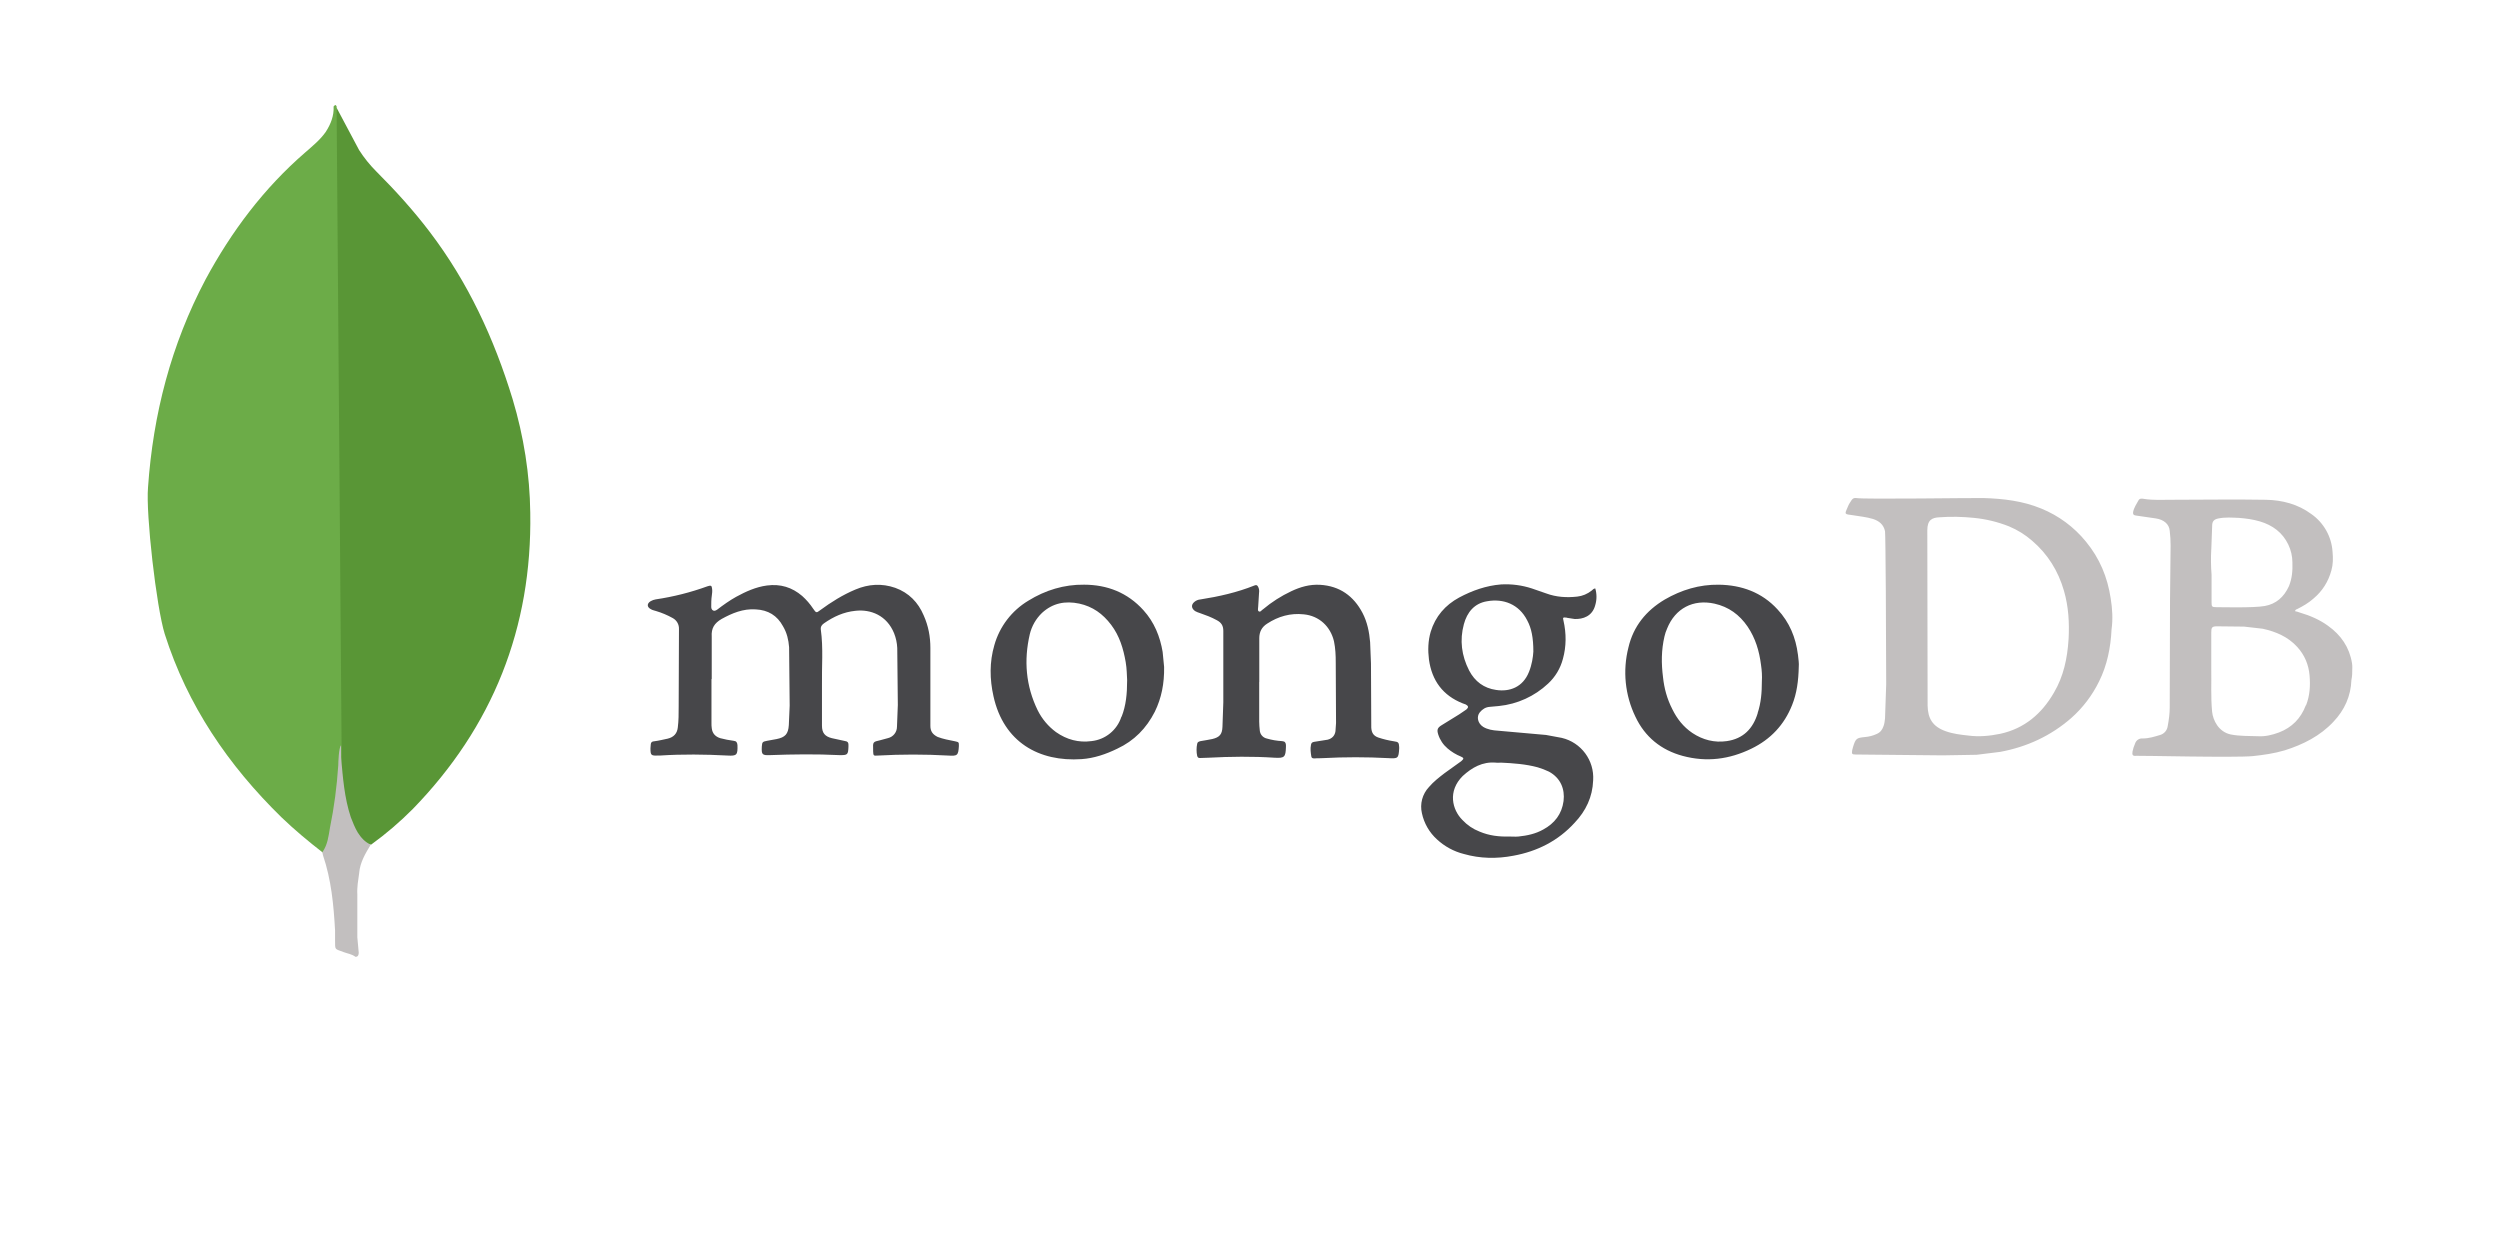
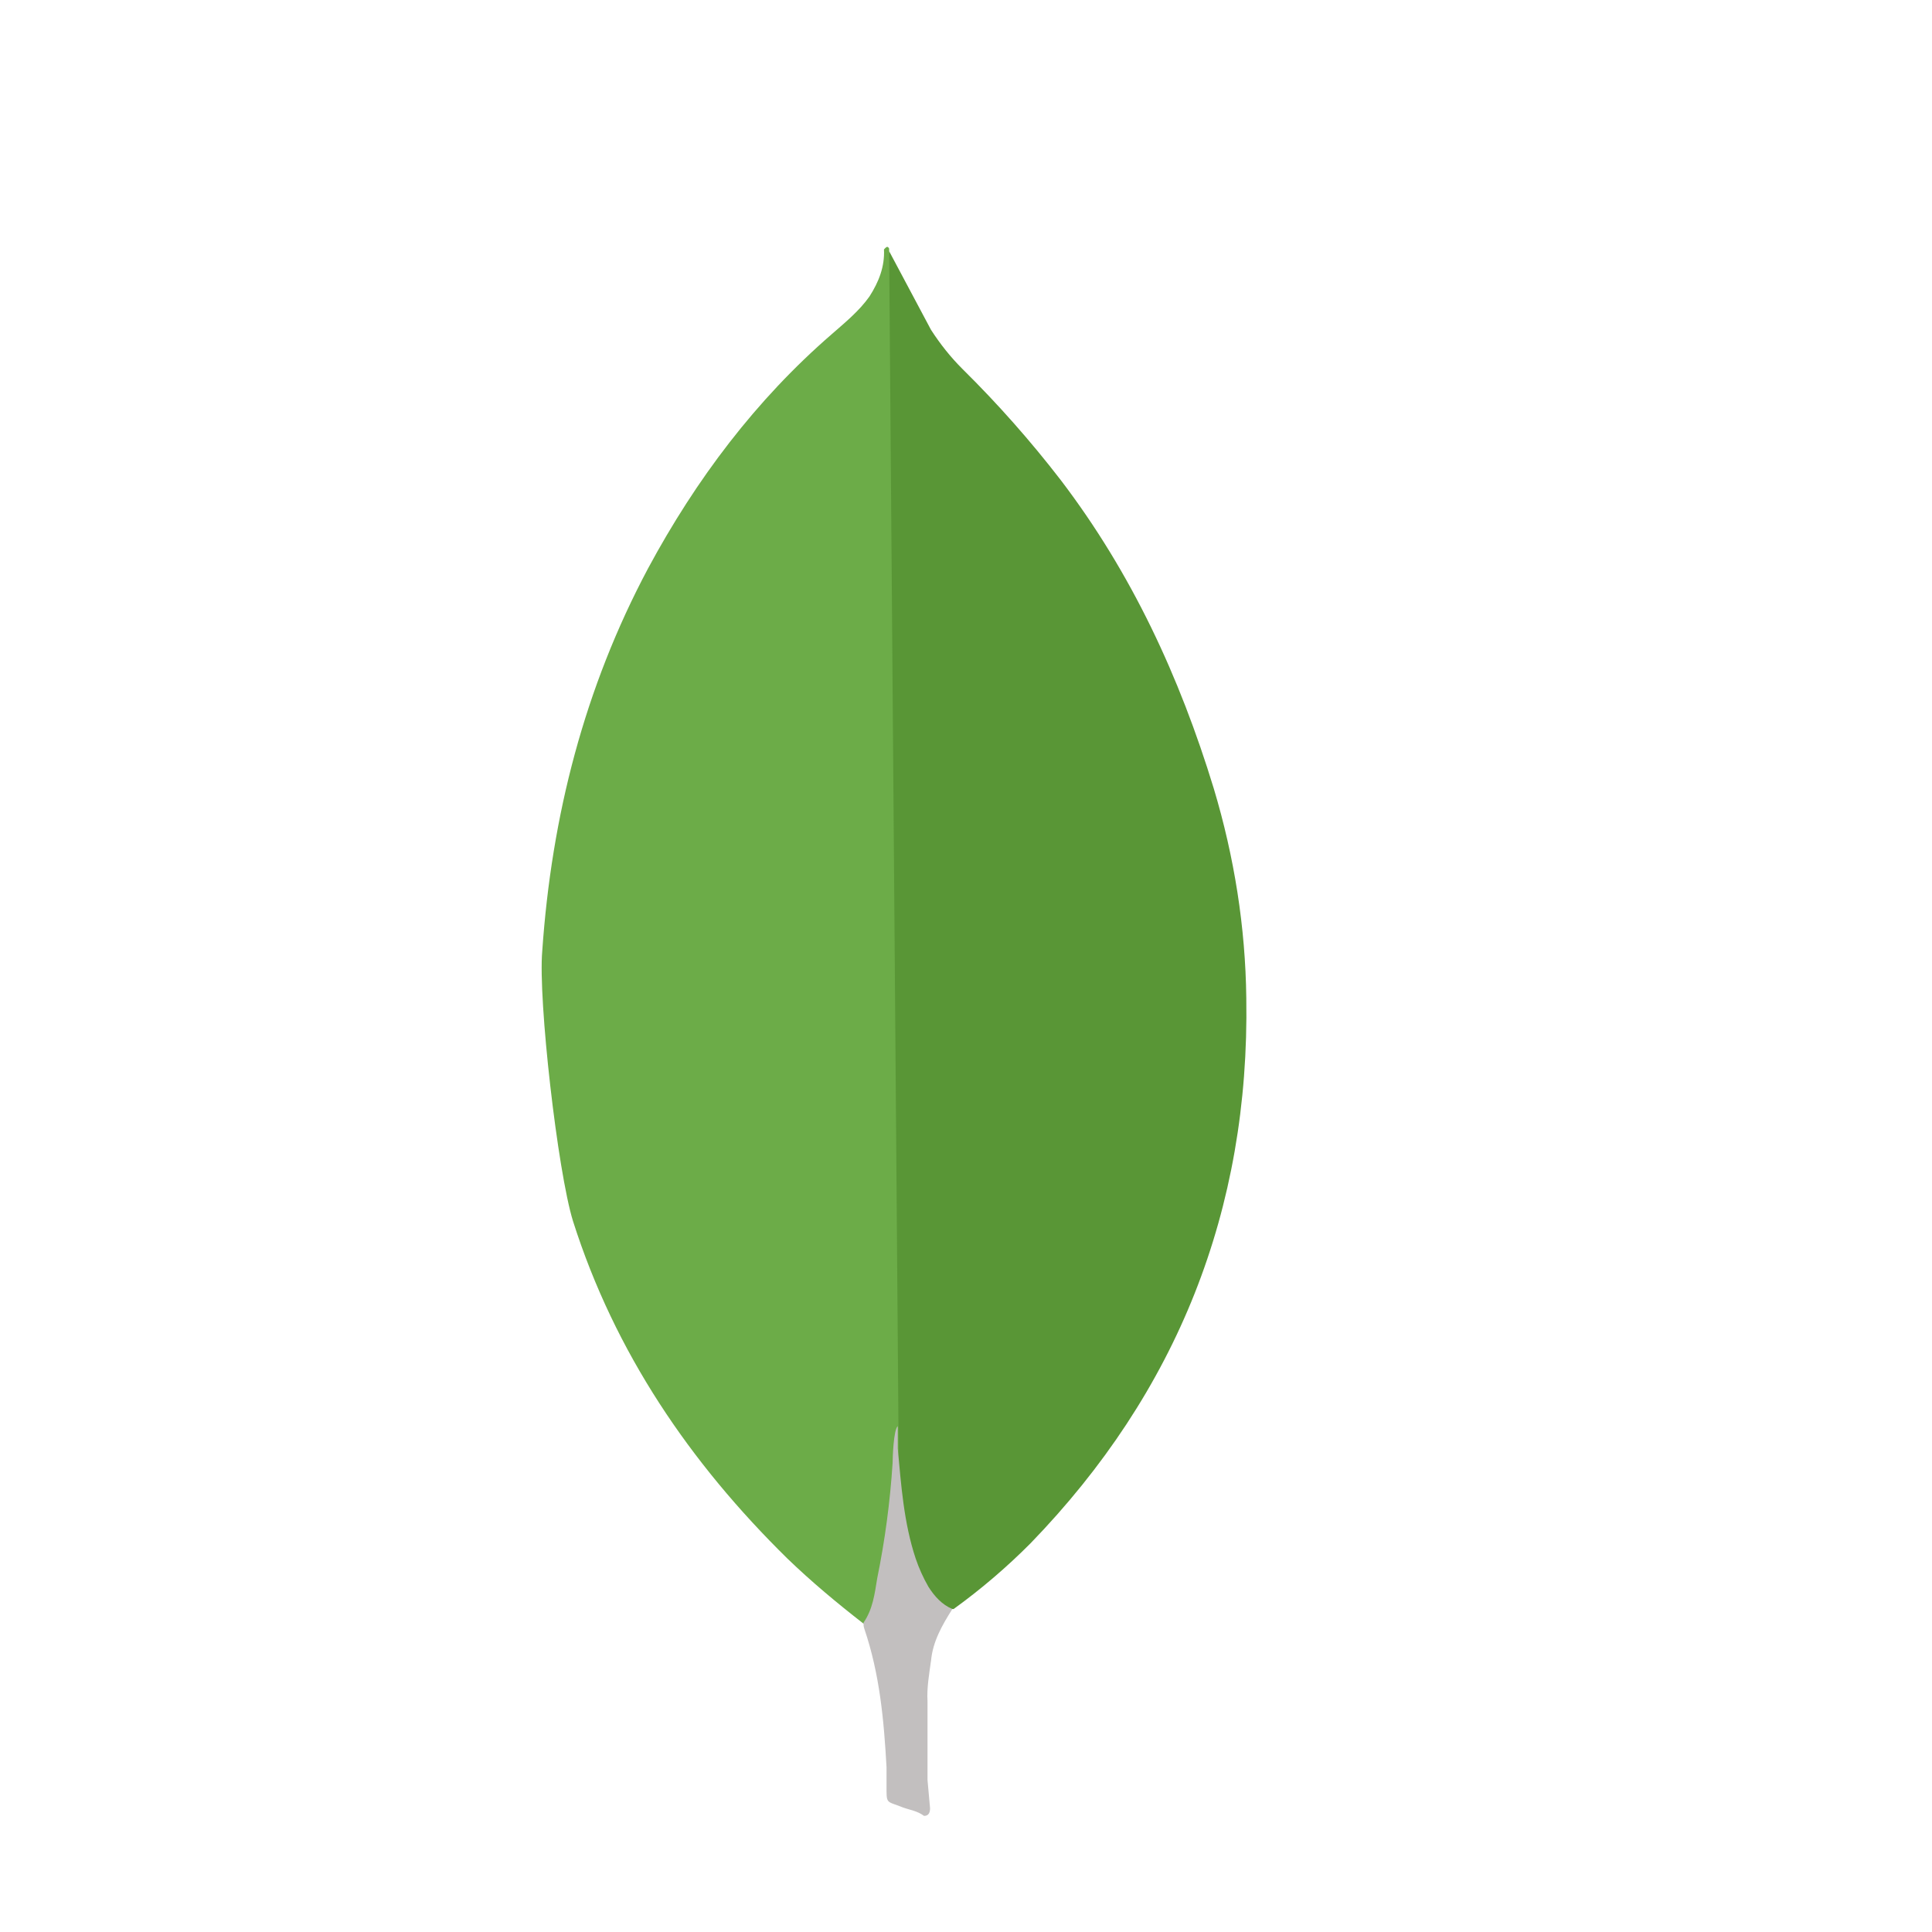
- <svg xmlns="http://www.w3.org/2000/svg" width="120" height="60">
-   <path d="M16.147 5.154l1.09 2.05a6.15 6.15 0 0 0 .824 1.024c.913.913 1.782 1.87 2.56 2.895 1.848 2.427 3.095 5.122 3.986 8.04.534 1.782.824 3.608.846 5.456.09 5.523-1.804 10.266-5.634 14.208a16.3 16.3 0 0 1-2.004 1.715c-.38 0-.557-.3-.713-.557-.3-.5-.468-1.047-.557-1.603-.134-.668-.223-1.336-.178-2.027v-.312c-.022-.067-.356-30.732-.223-30.888z" fill="#599636" />
-   <path d="M16.147 5.088c-.045-.09-.09-.022-.134.022.022.445-.134.846-.38 1.225-.267.38-.624.668-.98.98-1.982 1.715-3.54 3.786-4.788 6.102-1.648 3.118-2.516 6.458-2.76 9.977-.11 1.27.4 5.746.802 7.037 1.09 3.43 3.05 6.302 5.6 8.796.624.6 1.292 1.158 1.982 1.692.2 0 .223-.178.267-.312a6.11 6.11 0 0 0 .2-.869c.2-1.113.312-2.227.445-3.34l-.245-31.31z" fill="#6cac48" />
-   <path d="M17.24 41.9c.045-.512.3-.935.557-1.358-.267-.11-.468-.334-.624-.58-.134-.223-.245-.5-.334-.735-.312-.935-.38-1.915-.468-2.873v-.58c-.11.09-.134.846-.134.958-.067 1.024-.2 2.027-.4 3.006-.067.4-.11.802-.356 1.158 0 .045 0 .09.022.156.4 1.18.512 2.383.58 3.608v.445c0 .534-.022.423.423.6.178.067.38.09.557.223.134 0 .156-.11.156-.2l-.067-.735v-2.05c-.022-.356.045-.713.09-1.047z" fill="#c2bfbf" />
-   <g transform="matrix(1.021124 0 0 1.021124 -4.376266 -1.845946)">
-     <path d="M37.73 33.72v2.077a1.45 1.45 0 0 0 .014.246c.027.246.178.396.4.465a4.97 4.97 0 0 0 .63.123c.123.014.164.068.178.2.014.465-.027.52-.478.492-1.052-.055-2.105-.068-3.157 0h-.1c-.328.014-.355-.014-.355-.342 0-.055.014-.123.014-.178 0-.1.068-.15.164-.15.22-.027.424-.082.63-.123.287-.068.45-.246.478-.533.04-.314.04-.642.04-.957l.014-3.662a.56.56 0 0 0-.3-.52 3.89 3.89 0 0 0-.78-.328c-.082-.027-.164-.04-.232-.082-.2-.096-.205-.273-.014-.383.068-.04.15-.068.232-.082a12.42 12.42 0 0 0 2.432-.615c.164-.055.205-.04.22.123.014.1 0 .22-.014.314-.027.178-.027.355-.027.52 0 .068.014.137.082.178s.137 0 .2-.04c.287-.22.574-.424.888-.6.45-.246.93-.465 1.45-.533.63-.082 1.175.082 1.654.492a3.1 3.1 0 0 1 .519.601c.137.2.15.205.328.068.52-.383 1.066-.724 1.654-.97.615-.26 1.244-.3 1.872-.082.642.232 1.08.683 1.34 1.298.22.492.314 1 .314 1.53v3.662c0 .246.1.4.342.52.26.1.547.15.82.205.178.04.178.04.178.22-.027.45-.068.478-.506.45a29.42 29.42 0 0 0-3.293 0c-.22.014-.22.014-.232-.205v-.068c-.014-.37-.014-.37.342-.45l.355-.096a.55.55 0 0 0 .424-.533l.04-1.025-.027-2.678a2.13 2.13 0 0 0-.15-.697c-.342-.834-1.093-1.134-1.818-1.052-.547.055-1.025.273-1.476.588-.096.068-.164.15-.15.287.123.875.04 1.75.055 2.624v1.9c0 .342.137.506.465.588l.63.137c.096.014.15.055.15.164v.1c-.014.383-.04.4-.424.396-1.093-.055-2.187-.04-3.266 0-.37.014-.4-.027-.383-.4.014-.22.04-.232.246-.273l.45-.082c.4-.082.547-.232.574-.656l.04-.916-.027-2.747c-.027-.342-.1-.67-.287-.984-.273-.506-.7-.765-1.285-.793-.588-.04-1.107.178-1.6.45-.342.2-.492.437-.465.834v1.995zm25.747.083v1.927a4.13 4.13 0 0 0 .027.41.42.42 0 0 0 .328.383 3.19 3.19 0 0 0 .724.123c.137.014.164.068.178.178v.096c-.014.478-.068.533-.533.506-1.04-.068-2.077-.055-3.116 0l-.4.014c-.082 0-.1-.04-.123-.096a1.39 1.39 0 0 1 0-.574c.014-.082.068-.1.15-.123.2-.027.37-.068.56-.1.342-.082.465-.22.478-.574l.04-1.148v-3.362c0-.246-.096-.396-.314-.506-.246-.137-.506-.232-.78-.328-.082-.027-.164-.055-.232-.096-.178-.123-.2-.3-.027-.437a.49.49 0 0 1 .273-.11c.875-.137 1.722-.328 2.542-.656.096-.04.137-.014.178.068s.055.178.04.273l-.04.642c0 .082-.04.2.027.232.082.055.137-.068.205-.1a6.09 6.09 0 0 1 1.326-.847c.424-.2.86-.328 1.353-.3.916.055 1.572.52 1.995 1.326.22.424.314.888.355 1.367l.04 1 .014 3.02c.014.232.096.383.328.465a4.47 4.47 0 0 0 .738.178c.22.027.232.068.246.273v.068c-.027.465-.055.478-.52.45a28.59 28.59 0 0 0-3.061 0c-.137.014-.273 0-.4.014-.082 0-.137-.014-.15-.096-.027-.178-.055-.355-.014-.547.014-.082.055-.123.15-.137l.63-.1c.22-.055.342-.2.37-.4l.027-.383-.014-2.856c0-.328-.014-.656-.082-.984-.164-.7-.697-1.2-1.42-1.27-.63-.068-1.2.096-1.722.437-.26.164-.37.396-.37.683v2.064c0-.04 0-.04.014-.04z" fill="#47474a" />
-     <path d="M103.503 29.935c-.15-.998-.52-1.886-1.162-2.665a5.27 5.27 0 0 0-2.105-1.558c-.86-.355-1.777-.465-2.706-.492-.383-.014-5.603.068-5.986 0-.096-.014-.164.014-.22.096-.068.1-.137.205-.178.314-.164.37-.164.342.232.396.328.055.642.082.957.178.287.096.492.26.56.574.027.15.055 4.96.055 7.202l-.055 1.6c-.014.123-.027.246-.068.355-.055.164-.15.3-.314.37a1.62 1.62 0 0 1-.574.15c-.37.04-.424.055-.547.465l-.04.15c-.027.178-.014.205.164.205l4.086.04 1.6-.027 1.107-.137c1.257-.232 2.378-.752 3.334-1.585a5.55 5.55 0 0 0 1.312-1.722c.383-.765.547-1.6.588-2.446.068-.478.04-.97-.04-1.462zm-1.982 1.94c-.055.875-.232 1.722-.683 2.487-.574.998-1.394 1.695-2.528 1.94-.492.1-.984.15-1.5.082-.37-.04-.724-.082-1.066-.205-.615-.22-.834-.6-.847-1.2l-.014-8.24c0-.492.22-.6.574-.615.533-.04 1.08-.027 1.613.027a6.06 6.06 0 0 1 1.654.4 3.98 3.98 0 0 1 1.08.67c.738.63 1.23 1.42 1.5 2.35.22.752.26 1.517.22 2.282zm13.34 1.34c0-.082 0-.15-.014-.232-.123-.752-.52-1.326-1.134-1.763-.396-.287-.847-.478-1.312-.615-.082-.027-.15-.055-.232-.068.014-.068.055-.082.096-.096.273-.137.533-.287.765-.492.424-.355.7-.793.847-1.326.082-.287.082-.574.055-.875a2.35 2.35 0 0 0-.998-1.777c-.63-.465-1.367-.656-2.132-.67-1.476-.027-2.965 0-4.44 0-.424 0-.847.027-1.285-.04-.082-.014-.2-.04-.26.055-.1.178-.22.355-.26.56-.014.096.014.15.123.164l.943.137c.37.055.63.26.656.588a5.78 5.78 0 0 1 .04.683l-.027 2.555-.014 5.056c0 .3-.04.588-.096.888a.5.5 0 0 1-.355.41c-.273.082-.533.164-.82.164a.34.34 0 0 0-.355.232c-.055.123-.1.26-.123.383-.027.164.014.22.178.2.123-.014 4.633.096 5.48.014.506-.055 1-.123 1.503-.273.86-.273 1.654-.67 2.282-1.34.52-.547.82-1.203.847-1.968.04-.178.04-.355.04-.547zm-6.628-5.6l.04-1.093c0-.205.082-.3.287-.342.328-.068.656-.04.984-.027.328.027.642.068.97.164.6.178 1.066.52 1.34 1.093a1.96 1.96 0 0 1 .191.834c.014.383-.014.752-.164 1.12-.232.506-.6.834-1.134.93s-2.05.055-2.282.055c-.205 0-.22-.027-.22-.232V28.83a8.79 8.79 0 0 1-.014-1.203zm4.44 7.352c-.232.615-.656 1.04-1.257 1.27-.328.123-.656.2-1 .178-.424-.014-.847 0-1.27-.082-.574-.123-.834-.67-.875-1.066-.068-.697-.027-1.408-.04-1.927v-1.804c0-.22.027-.287.26-.287l1.285.014.875.1c.615.137 1.175.37 1.613.847.355.383.547.847.588 1.353.04.478.014.943-.164 1.394z" fill="#c2bfbf" />
-     <path d="M77.95 30.85l.355.055c.383.014.834-.123.97-.656a1.38 1.38 0 0 0 0-.78c-.082 0-.123.068-.164.096-.205.164-.437.26-.683.287-.492.055-.984.027-1.462-.15l-.67-.232a3.95 3.95 0 0 0-1.45-.19c-.697.055-1.353.287-1.968.615-.656.355-1.12.888-1.34 1.613-.123.424-.137.86-.082 1.298.137.998.656 1.695 1.585 2.064.055.014.096.04.15.055.123.068.137.137.027.232l-.342.232-.82.506c-.205.123-.232.22-.164.437a1.43 1.43 0 0 0 .437.656 2.28 2.28 0 0 0 .629.383c.15.068.15.1.014.22l-.78.56c-.26.2-.52.4-.738.656a1.35 1.35 0 0 0-.328 1.23 2.31 2.31 0 0 0 .71 1.23 2.9 2.9 0 0 0 1.257.683c.765.22 1.558.232 2.337.082 1.12-.205 2.1-.7 2.87-1.544.533-.56.847-1.216.875-2a1.92 1.92 0 0 0-1.476-1.995l-.738-.137-2.255-.2c-.246-.014-.492-.055-.697-.178-.26-.164-.328-.478-.164-.683.123-.15.273-.246.465-.26l.437-.04a3.96 3.96 0 0 0 2.309-1.052 2.42 2.42 0 0 0 .697-1.162c.164-.588.164-1.2.027-1.8-.04-.15-.027-.164.164-.137zm-3.35 6.807c.082.014.164 0 .246 0 .574.027 1.162.068 1.722.22a3.58 3.58 0 0 1 .533.205c.547.3.752.82.683 1.38-.082.615-.424 1.052-.957 1.34-.355.2-.752.287-1.162.328-.15.014-.287 0-.437 0-.478.014-.943-.04-1.394-.232-.314-.123-.574-.3-.806-.547-.478-.478-.7-1.353.014-2.064.437-.4.93-.683 1.558-.63zm1.558-4.264c-.287.724-.916.943-1.544.847-.574-.082-.998-.396-1.27-.916-.355-.697-.45-1.42-.246-2.173.15-.56.492-.984 1.093-1.08.765-.137 1.5.137 1.886.902.2.37.287.82.287 1.462-.014.26-.068.615-.205.957zm-17.218-.93c-.123-.738-.396-1.408-.902-1.968-.752-.834-1.708-1.2-2.788-1.203-.943-.014-1.83.26-2.624.752a3.56 3.56 0 0 0-1.599 2.091c-.232.793-.22 1.6-.04 2.405.478 2.16 2.146 3.088 4.14 2.952.588-.04 1.148-.232 1.68-.492.793-.37 1.367-.957 1.763-1.736.314-.642.45-1.326.437-2.105l-.068-.697zM57 35.497a1.66 1.66 0 0 1-1.408 1.148c-.6.082-1.162-.068-1.667-.424a2.84 2.84 0 0 1-.861-1.025c-.56-1.148-.656-2.35-.37-3.58a2.05 2.05 0 0 1 .574-.998c.506-.465 1.093-.574 1.75-.437.63.137 1.107.478 1.5.998s.574 1.12.683 1.75c.055.314.055.642.068.847 0 .656-.055 1.2-.26 1.722zm31.8-2.924c-.1-.793-.396-1.517-.957-2.118-.738-.806-1.695-1.148-2.76-1.162-.916-.014-1.763.246-2.542.697-.875.52-1.476 1.257-1.708 2.255a4.77 4.77 0 0 0 .328 3.252c.45.957 1.216 1.572 2.228 1.845 1.12.3 2.187.164 3.225-.342.902-.437 1.544-1.12 1.913-2.05.22-.547.3-1.134.314-1.818.014-.123-.014-.342-.04-.56zm-1.886 2.747c-.22.738-.683 1.216-1.462 1.326-.574.082-1.12-.055-1.613-.383-.424-.287-.724-.67-.943-1.12-.246-.478-.383-.984-.437-1.503-.082-.642-.082-1.27.068-1.913a1.95 1.95 0 0 1 .123-.369c.383-.957 1.23-1.394 2.228-1.175.67.15 1.175.52 1.558 1.08.37.547.547 1.148.63 1.8.04.26.055.533.04.765 0 .533-.04 1.025-.2 1.503z" fill="#47474a" />
-   </g>
+ <svg xmlns="http://www.w3.org/2000/svg" height="2500" viewBox="8.738 -5.036 17.46 39.406" width="2500">
+   <path d="m15.9.087.854 1.604c.192.296.4.558.645.802a22.406 22.406 0 0 1 2.004 2.266c1.447 1.9 2.423 4.01 3.12 6.292.418 1.394.645 2.824.662 4.27.07 4.323-1.412 8.035-4.4 11.12a12.7 12.7 0 0 1 -1.57 1.342c-.296 0-.436-.227-.558-.436a3.589 3.589 0 0 1 -.436-1.255c-.105-.523-.174-1.046-.14-1.586v-.244c-.024-.052-.285-24.052-.181-24.175z" fill="#599636" />
+   <path d="m15.9.034c-.035-.07-.07-.017-.105.017.017.35-.105.662-.296.96-.21.296-.488.523-.767.767-1.55 1.342-2.77 2.963-3.747 4.776-1.3 2.44-1.97 5.055-2.16 7.808-.087.993.314 4.497.627 5.508.854 2.684 2.388 4.933 4.375 6.885.488.47 1.01.906 1.55 1.325.157 0 .174-.14.21-.244a4.78 4.78 0 0 0 .157-.68l.35-2.614z" fill="#6cac48" />
+   <path d="m16.754 28.845c.035-.4.227-.732.436-1.063-.21-.087-.366-.26-.488-.453a3.235 3.235 0 0 1 -.26-.575c-.244-.732-.296-1.5-.366-2.248v-.453c-.087.07-.105.662-.105.75a17.37 17.37 0 0 1 -.314 2.353c-.052.314-.087.627-.28.906 0 .035 0 .07.017.122.314.924.4 1.865.453 2.824v.35c0 .418-.017.33.33.47.14.052.296.07.436.174.105 0 .122-.087.122-.157l-.052-.575v-1.604c-.017-.28.035-.558.07-.82z" fill="#c2bfbf" />
</svg>
